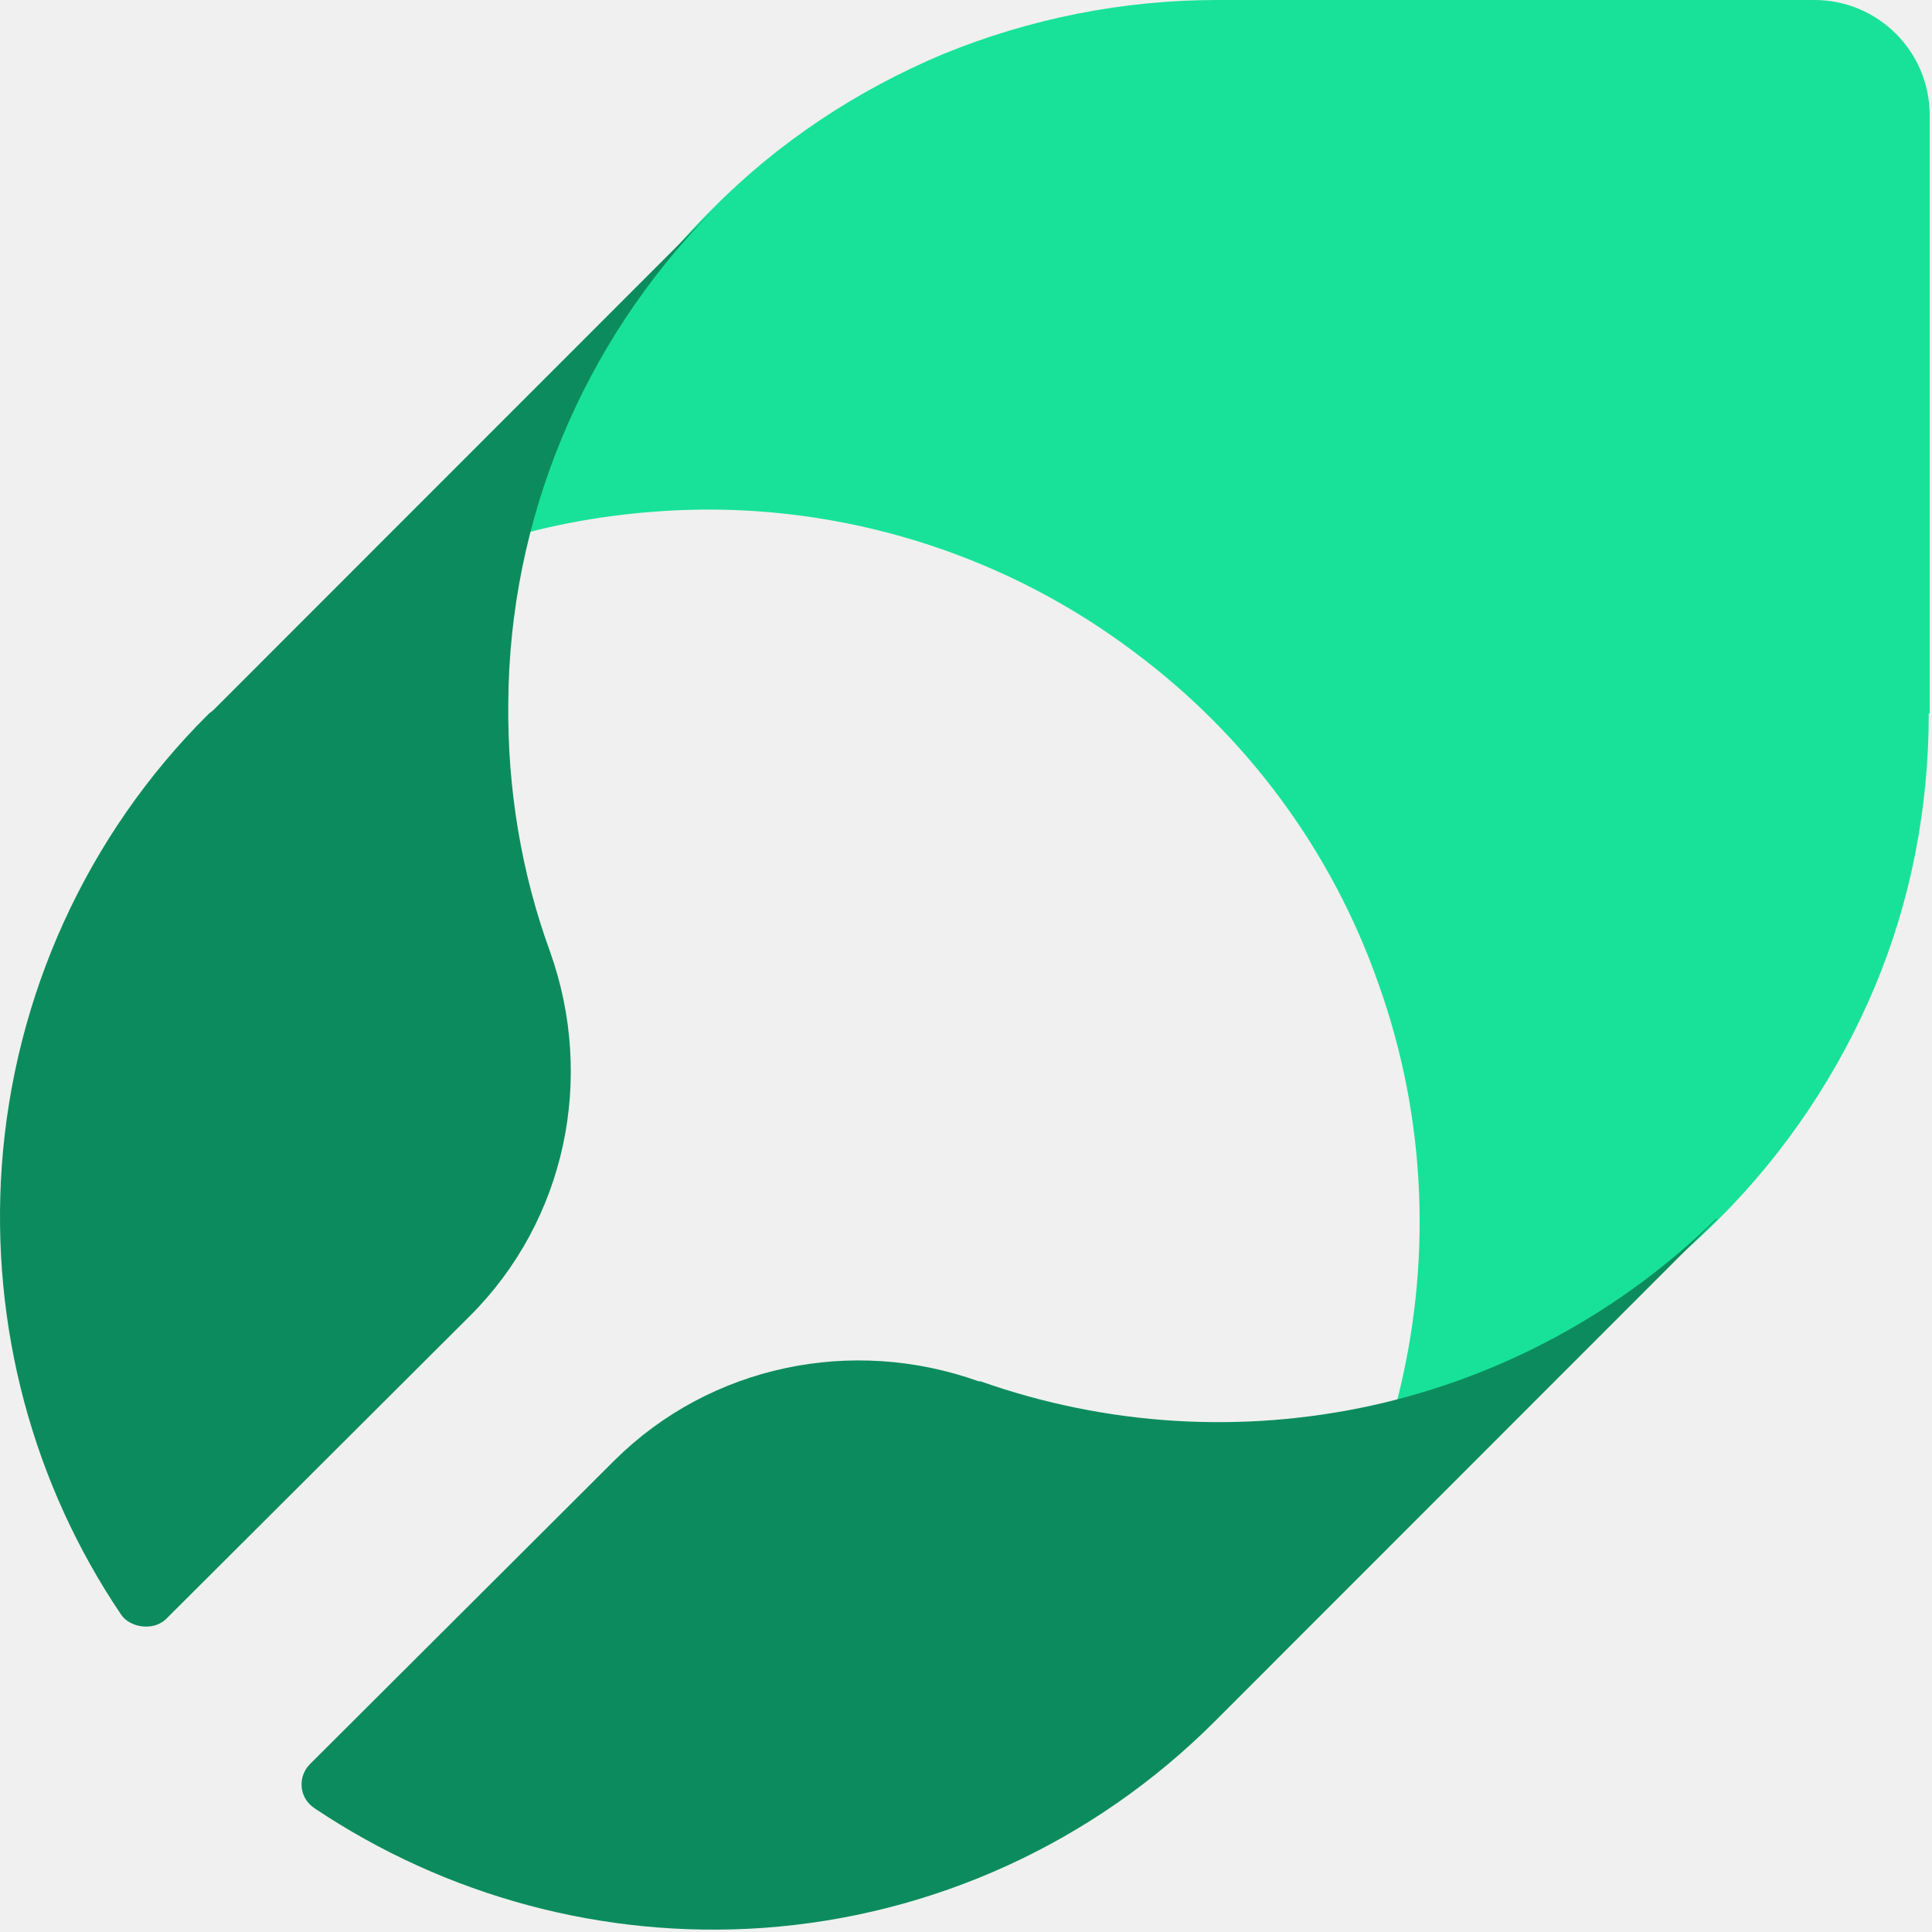
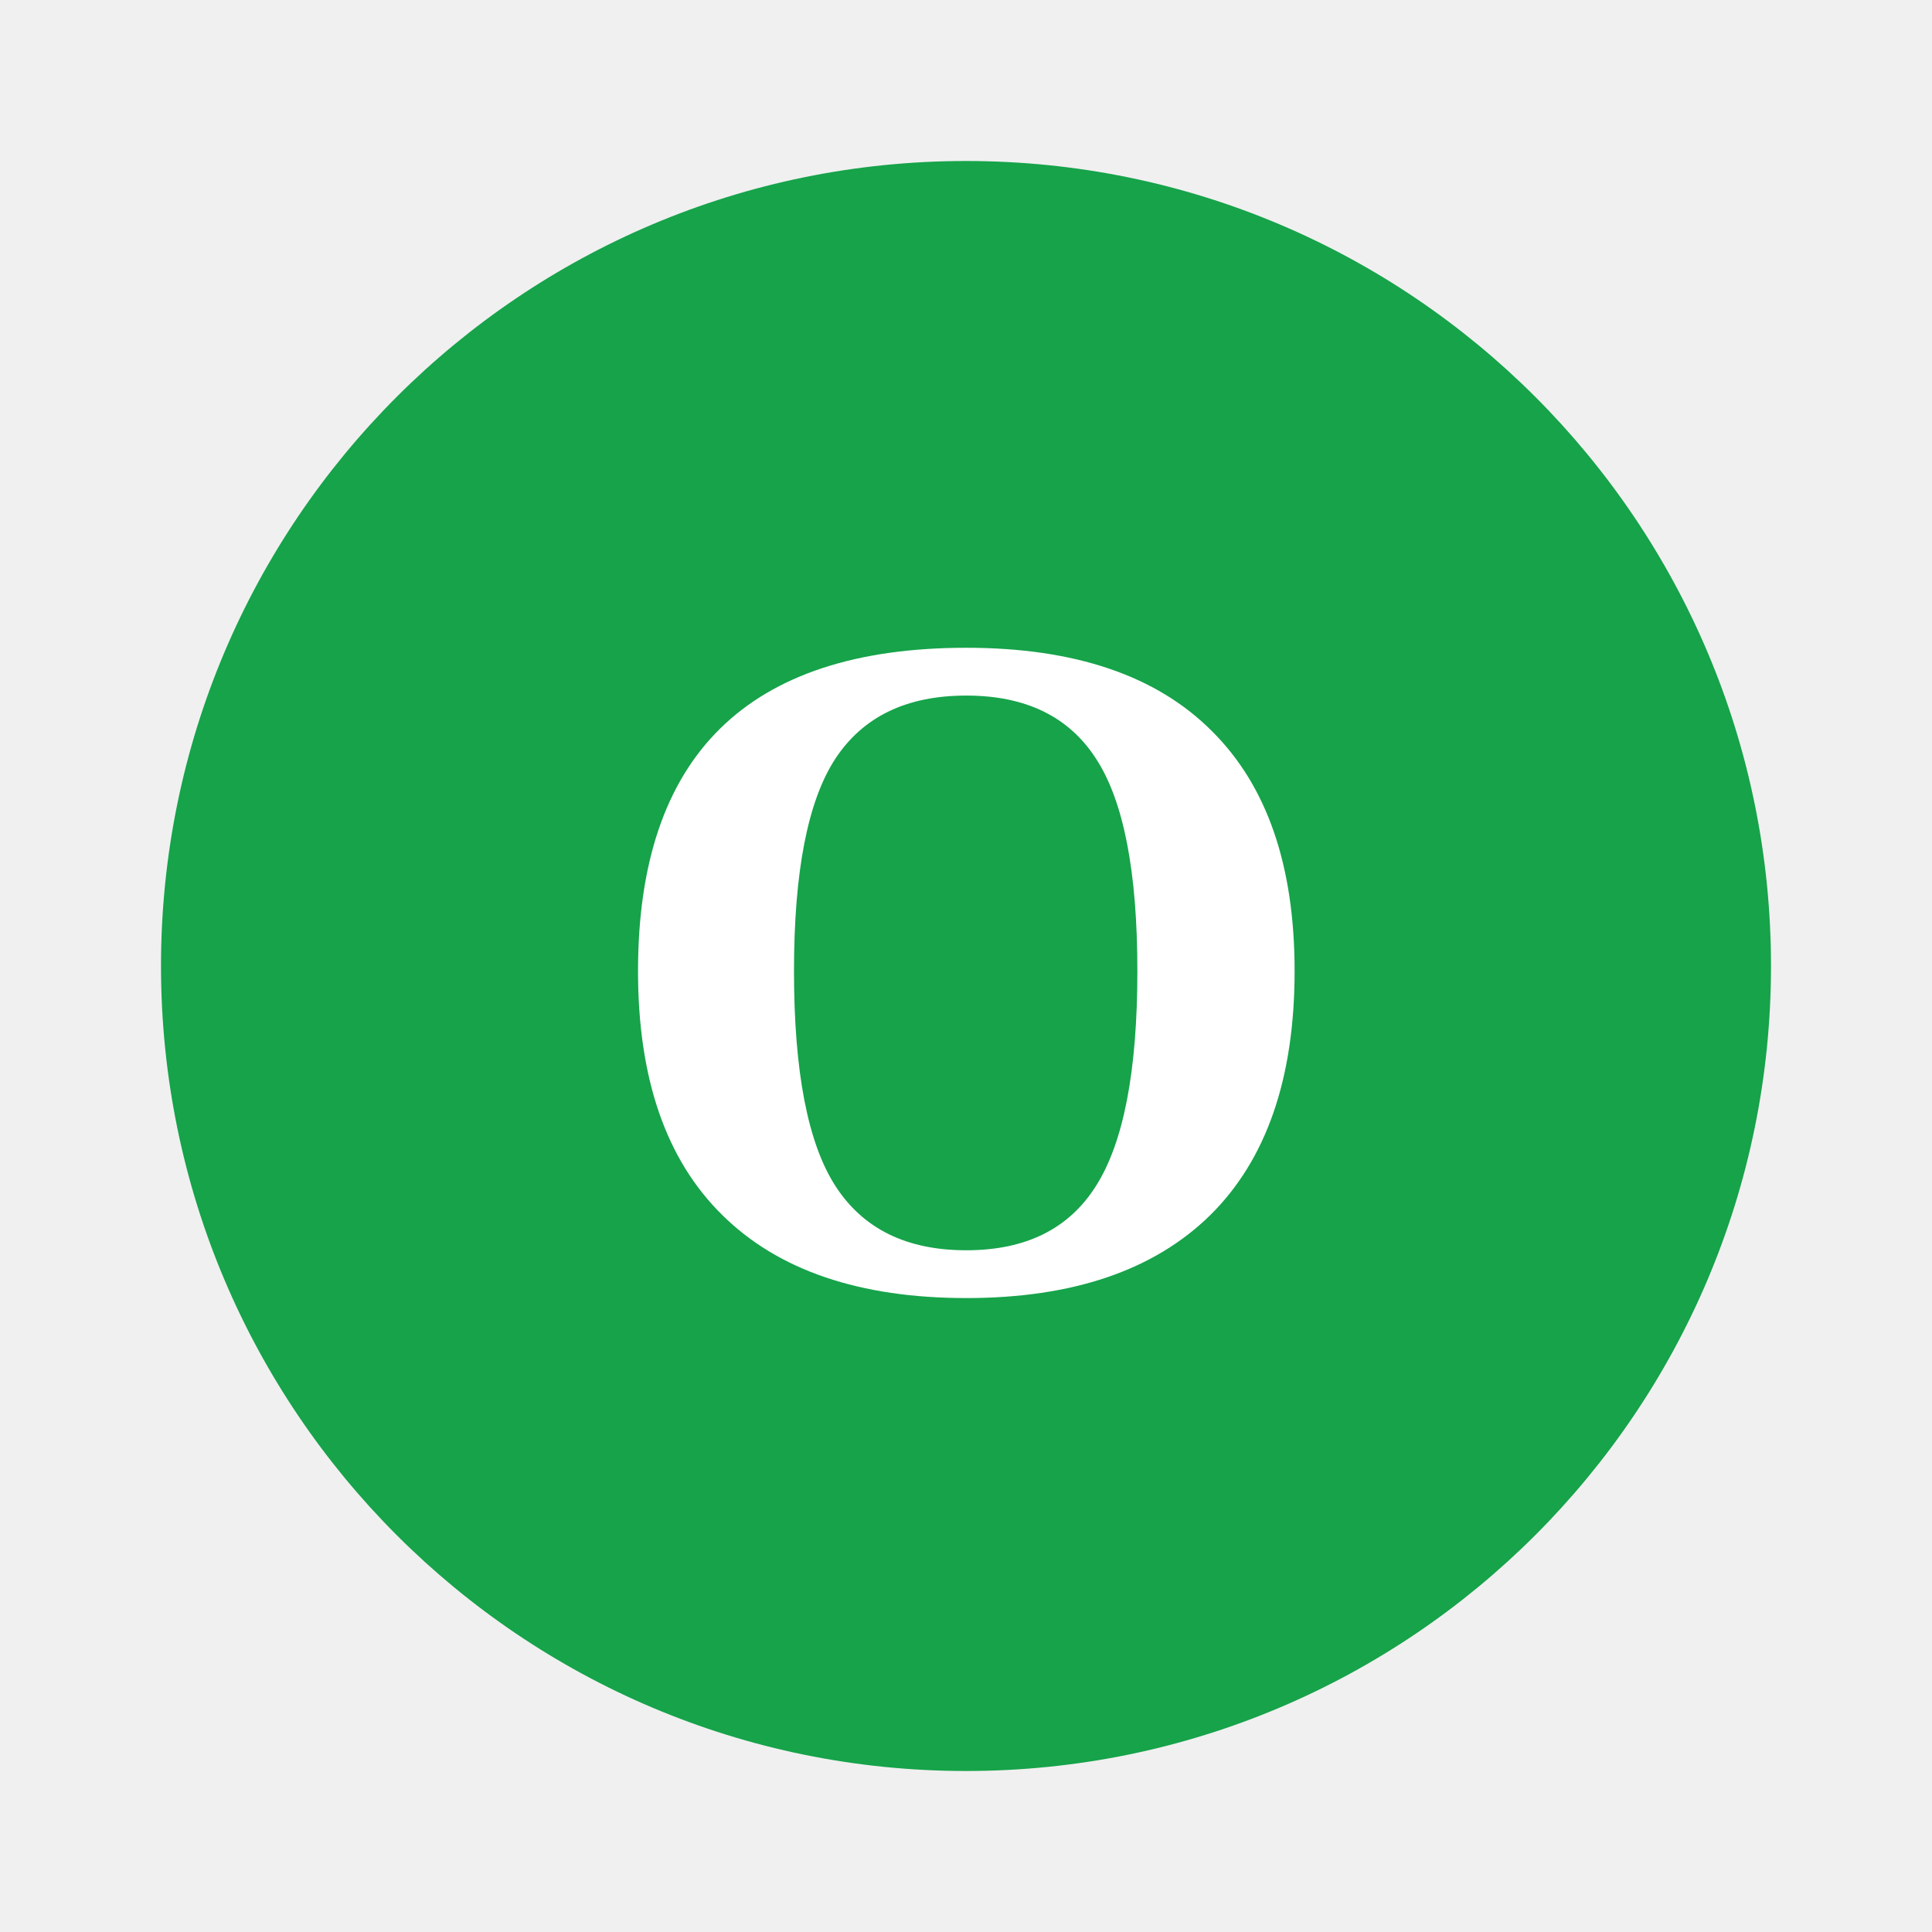
- <svg xmlns="http://www.w3.org/2000/svg" width="502" height="502" viewBox="0 0 502 502" fill="none">
-   <path d="M501.402 185.33V29.962C501.402 13.29 487.876 0 471.453 0H316.156C291.763 0 267.611 4.832 245.15 14.014C222.689 23.438 202.16 36.969 185.012 54.367L183.804 55.575C161.101 78.53 144.92 107.042 136.708 138.454C151.441 134.588 166.656 132.655 181.871 132.413C222.447 131.93 262.298 144.978 294.661 169.383C323.885 191.13 346.104 221.092 358.18 255.645C370.739 290.681 372.188 328.859 362.769 364.862C393.925 356.647 422.666 340.457 445.611 317.744L446.818 316.536C463.966 299.38 477.732 278.841 487.151 256.37C496.571 233.898 501.16 209.735 501.16 185.33H501.402Z" fill="#18E299" />
-   <path d="M132.071 182.706C132.312 135.044 151.32 89.307 184.764 55.125L55.557 184.391C55.076 184.873 54.594 185.113 54.113 185.595C22.593 216.888 3.586 258.774 0.458 303.066C-2.43 344.47 8.397 385.392 31.496 419.575C33.699 422.835 39.677 423.907 43.046 420.778L122.206 341.822C146.989 317.028 154.689 280.198 142.899 247.219C135.44 226.758 131.831 204.852 132.071 182.706Z" fill="#0C8C5E" />
-   <path d="M446.067 316.547C421.284 340.86 390.245 357.71 356.56 365.172C322.634 372.635 287.506 370.468 254.783 358.914C254.783 358.914 254.542 358.914 254.301 358.914C221.338 347.118 184.525 354.821 159.742 379.375L80.581 458.331C77.212 461.701 77.694 467.238 81.784 469.885C115.95 492.754 156.855 503.827 198.24 500.938C242.512 497.809 284.137 478.792 315.656 447.258L316.859 446.054L446.067 316.788V316.547Z" fill="#0C8C5E" />
+ <svg xmlns="http://www.w3.org/2000/svg" width="24" height="24" viewBox="0 0 24 24" fill="none">
+   <circle cx="12" cy="12" r="10" fill="#16A34A" />
+   <text x="12" y="16" text-anchor="middle" fill="white" font-size="12" font-weight="bold">O</text>
</svg>
